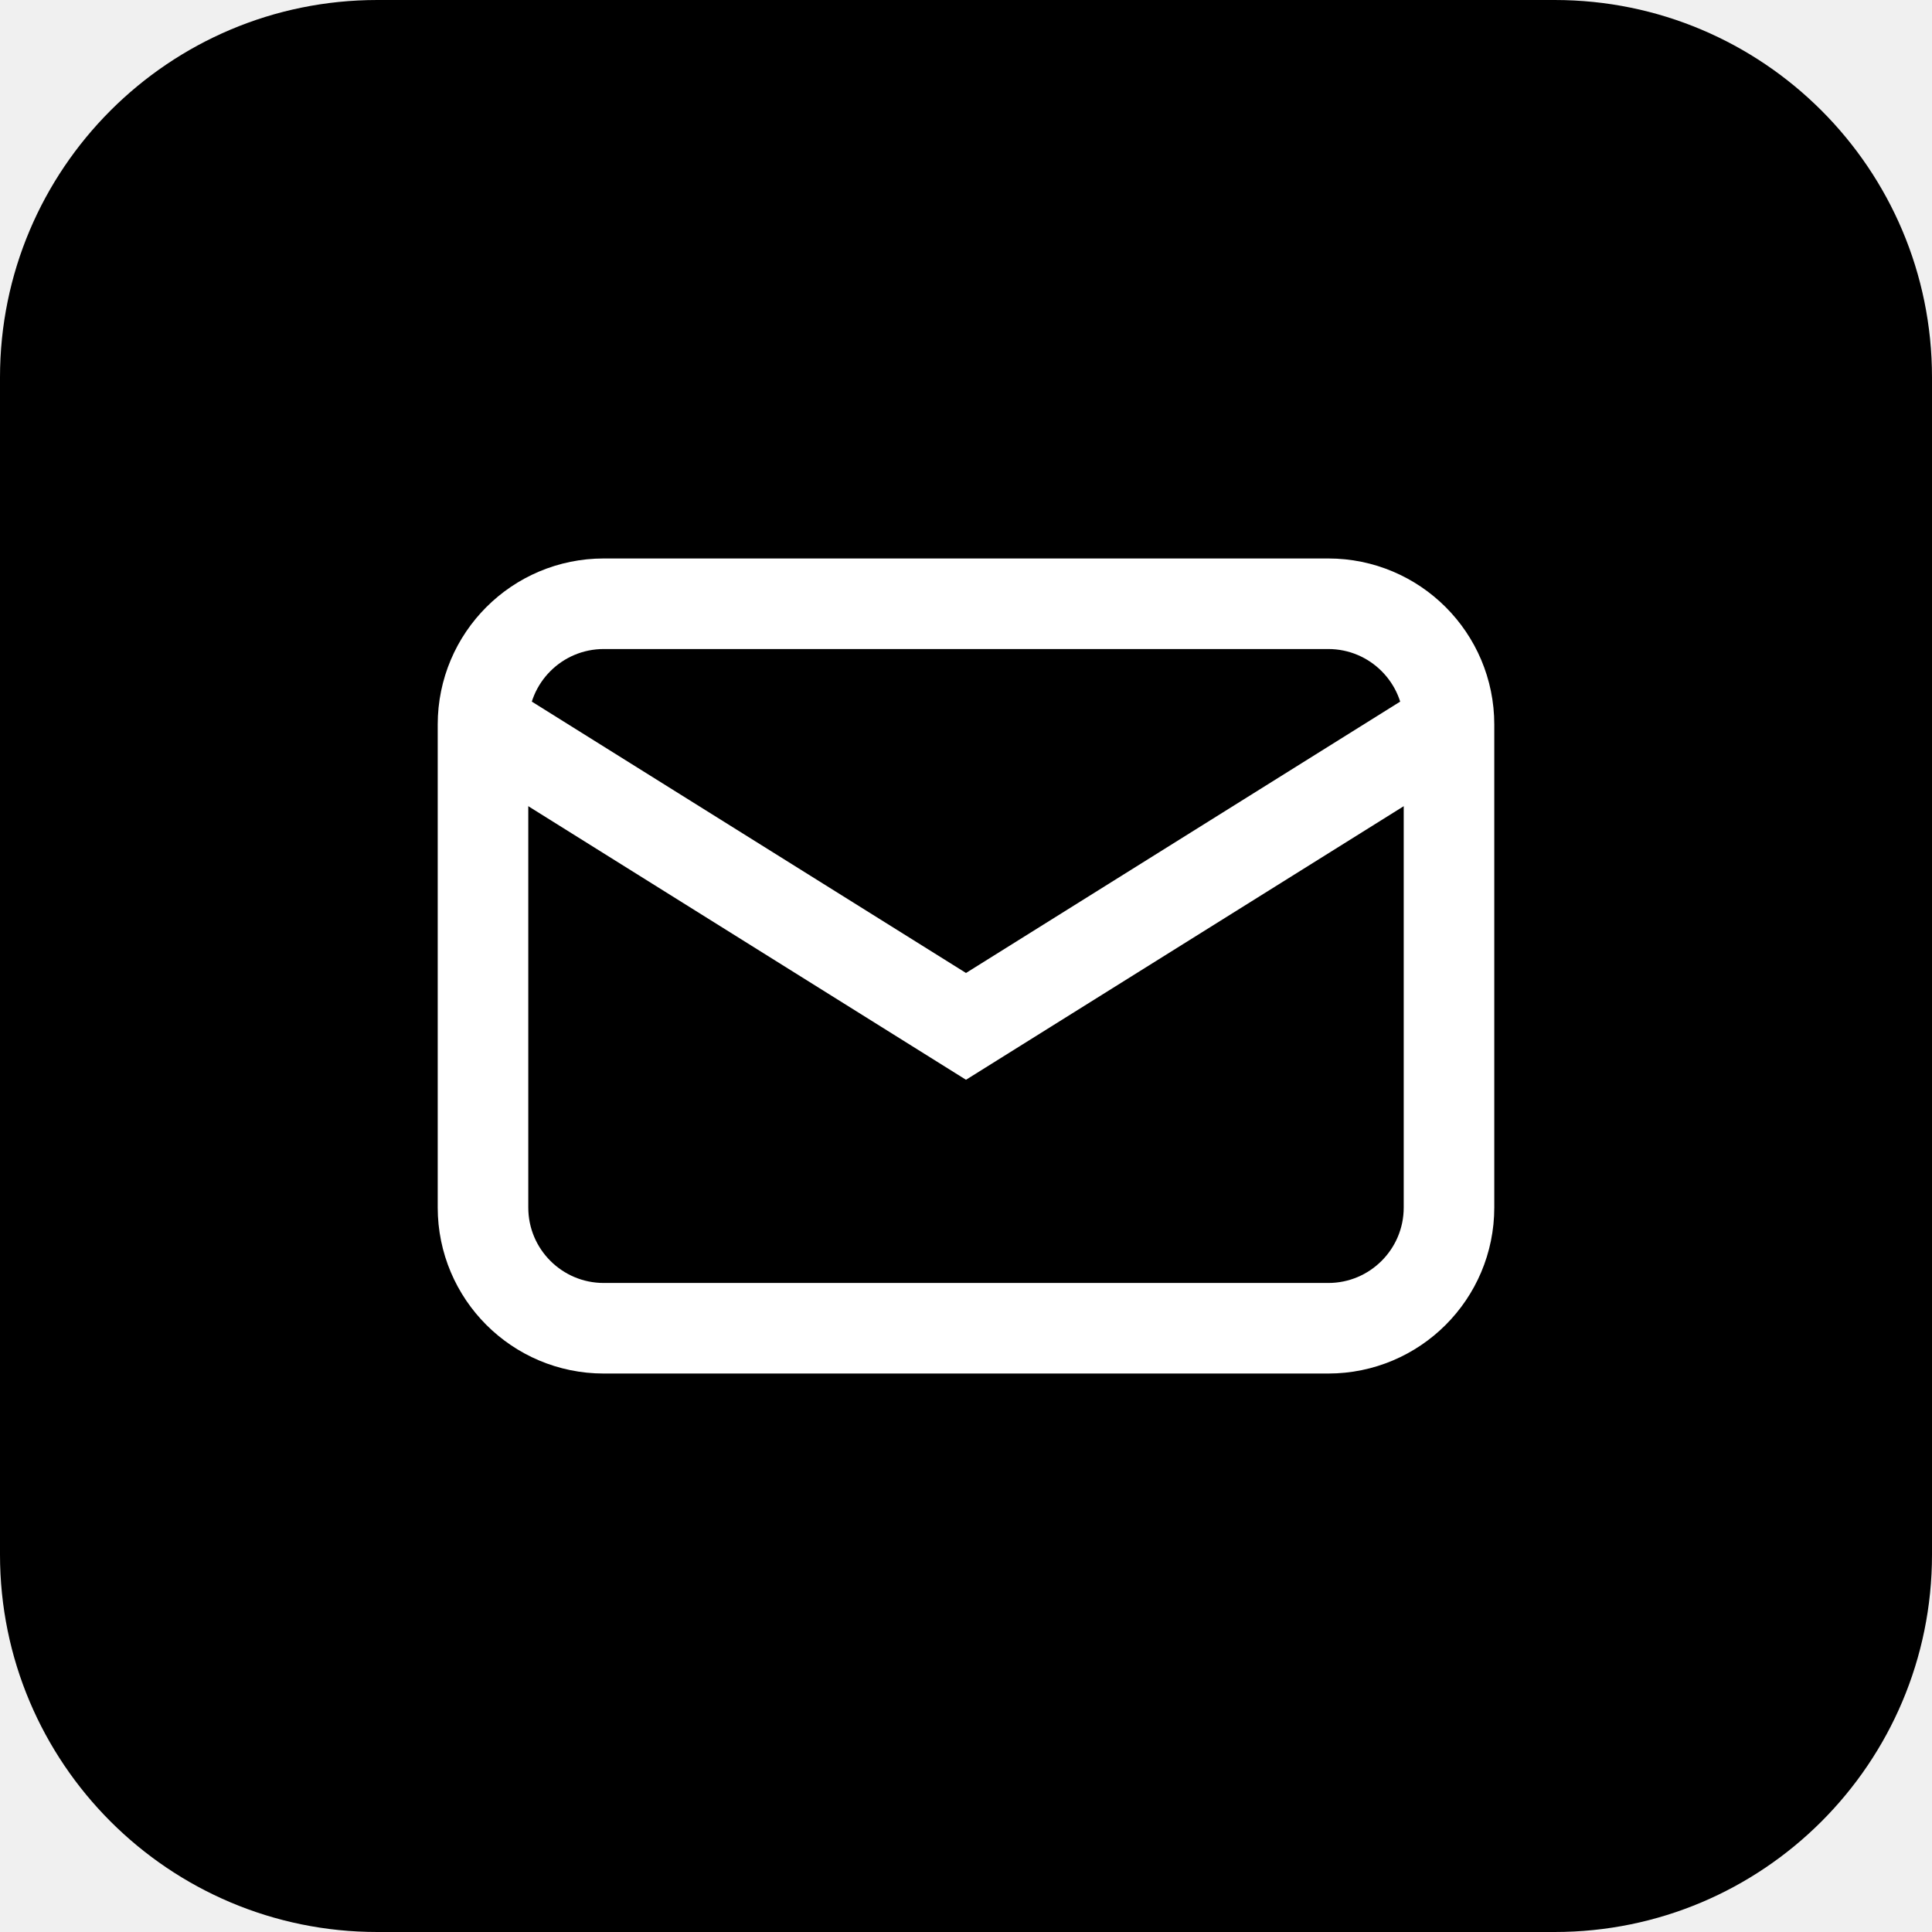
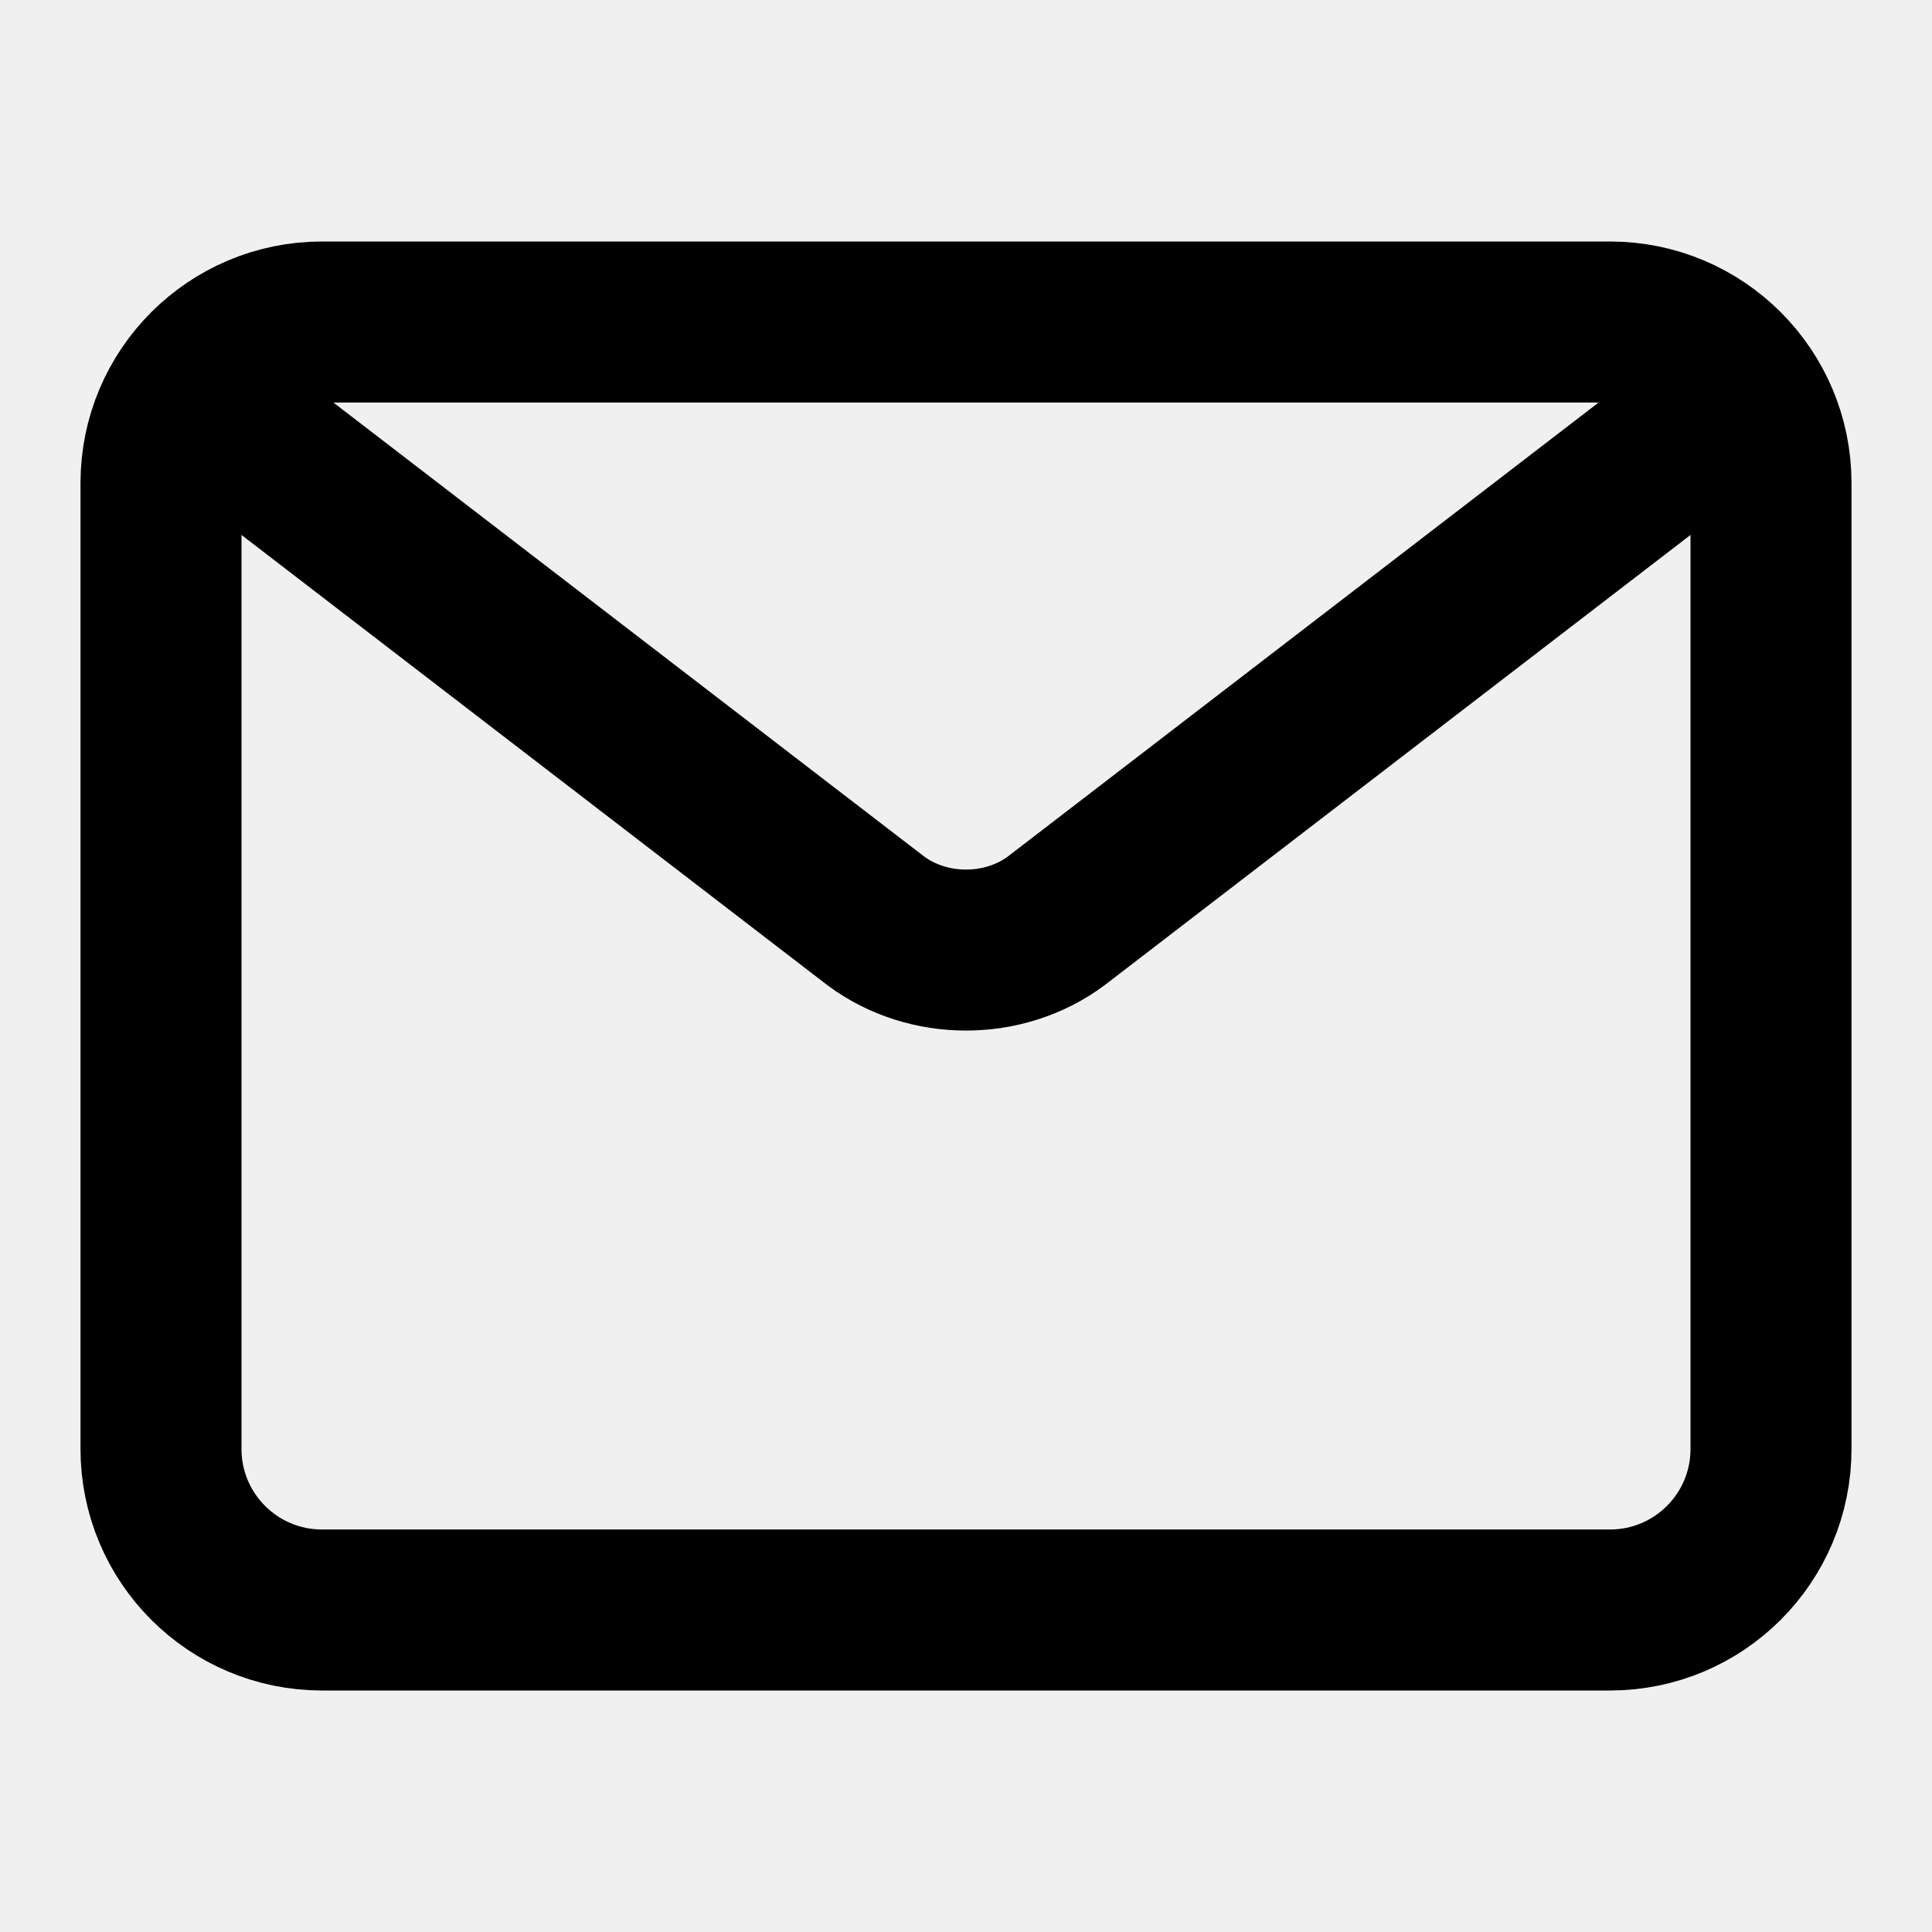
- <svg xmlns="http://www.w3.org/2000/svg" width="512" height="512" viewBox="0 0 512 512" fill="none">
-   <rect width="512" height="512" rx="100" fill="#000000" />
-   <path d="M128 192C128 174.327 142.327 160 160 160H352C369.673 160 384 174.327 384 192V320C384 337.673 369.673 352 352 352H160C142.327 352 128 337.673 128 320V192Z" stroke="#FFFFFF" stroke-width="24" />
-   <path d="M128 192L256 272L384 192" stroke="#FFFFFF" stroke-width="24" />
+ <svg xmlns="http://www.w3.org/2000/svg" width="512" height="512" viewBox="0 0 24 24" fill="none">
+   <rect x="2" y="4" width="20" height="16" rx="2" stroke="currentColor" stroke-width="2" />
+   <path d="M2.5 5L10.879 11.439C11.529 11.923 12.471 11.923 13.121 11.439L21.5 5" stroke="currentColor" stroke-width="2" stroke-linecap="round" />
</svg>
